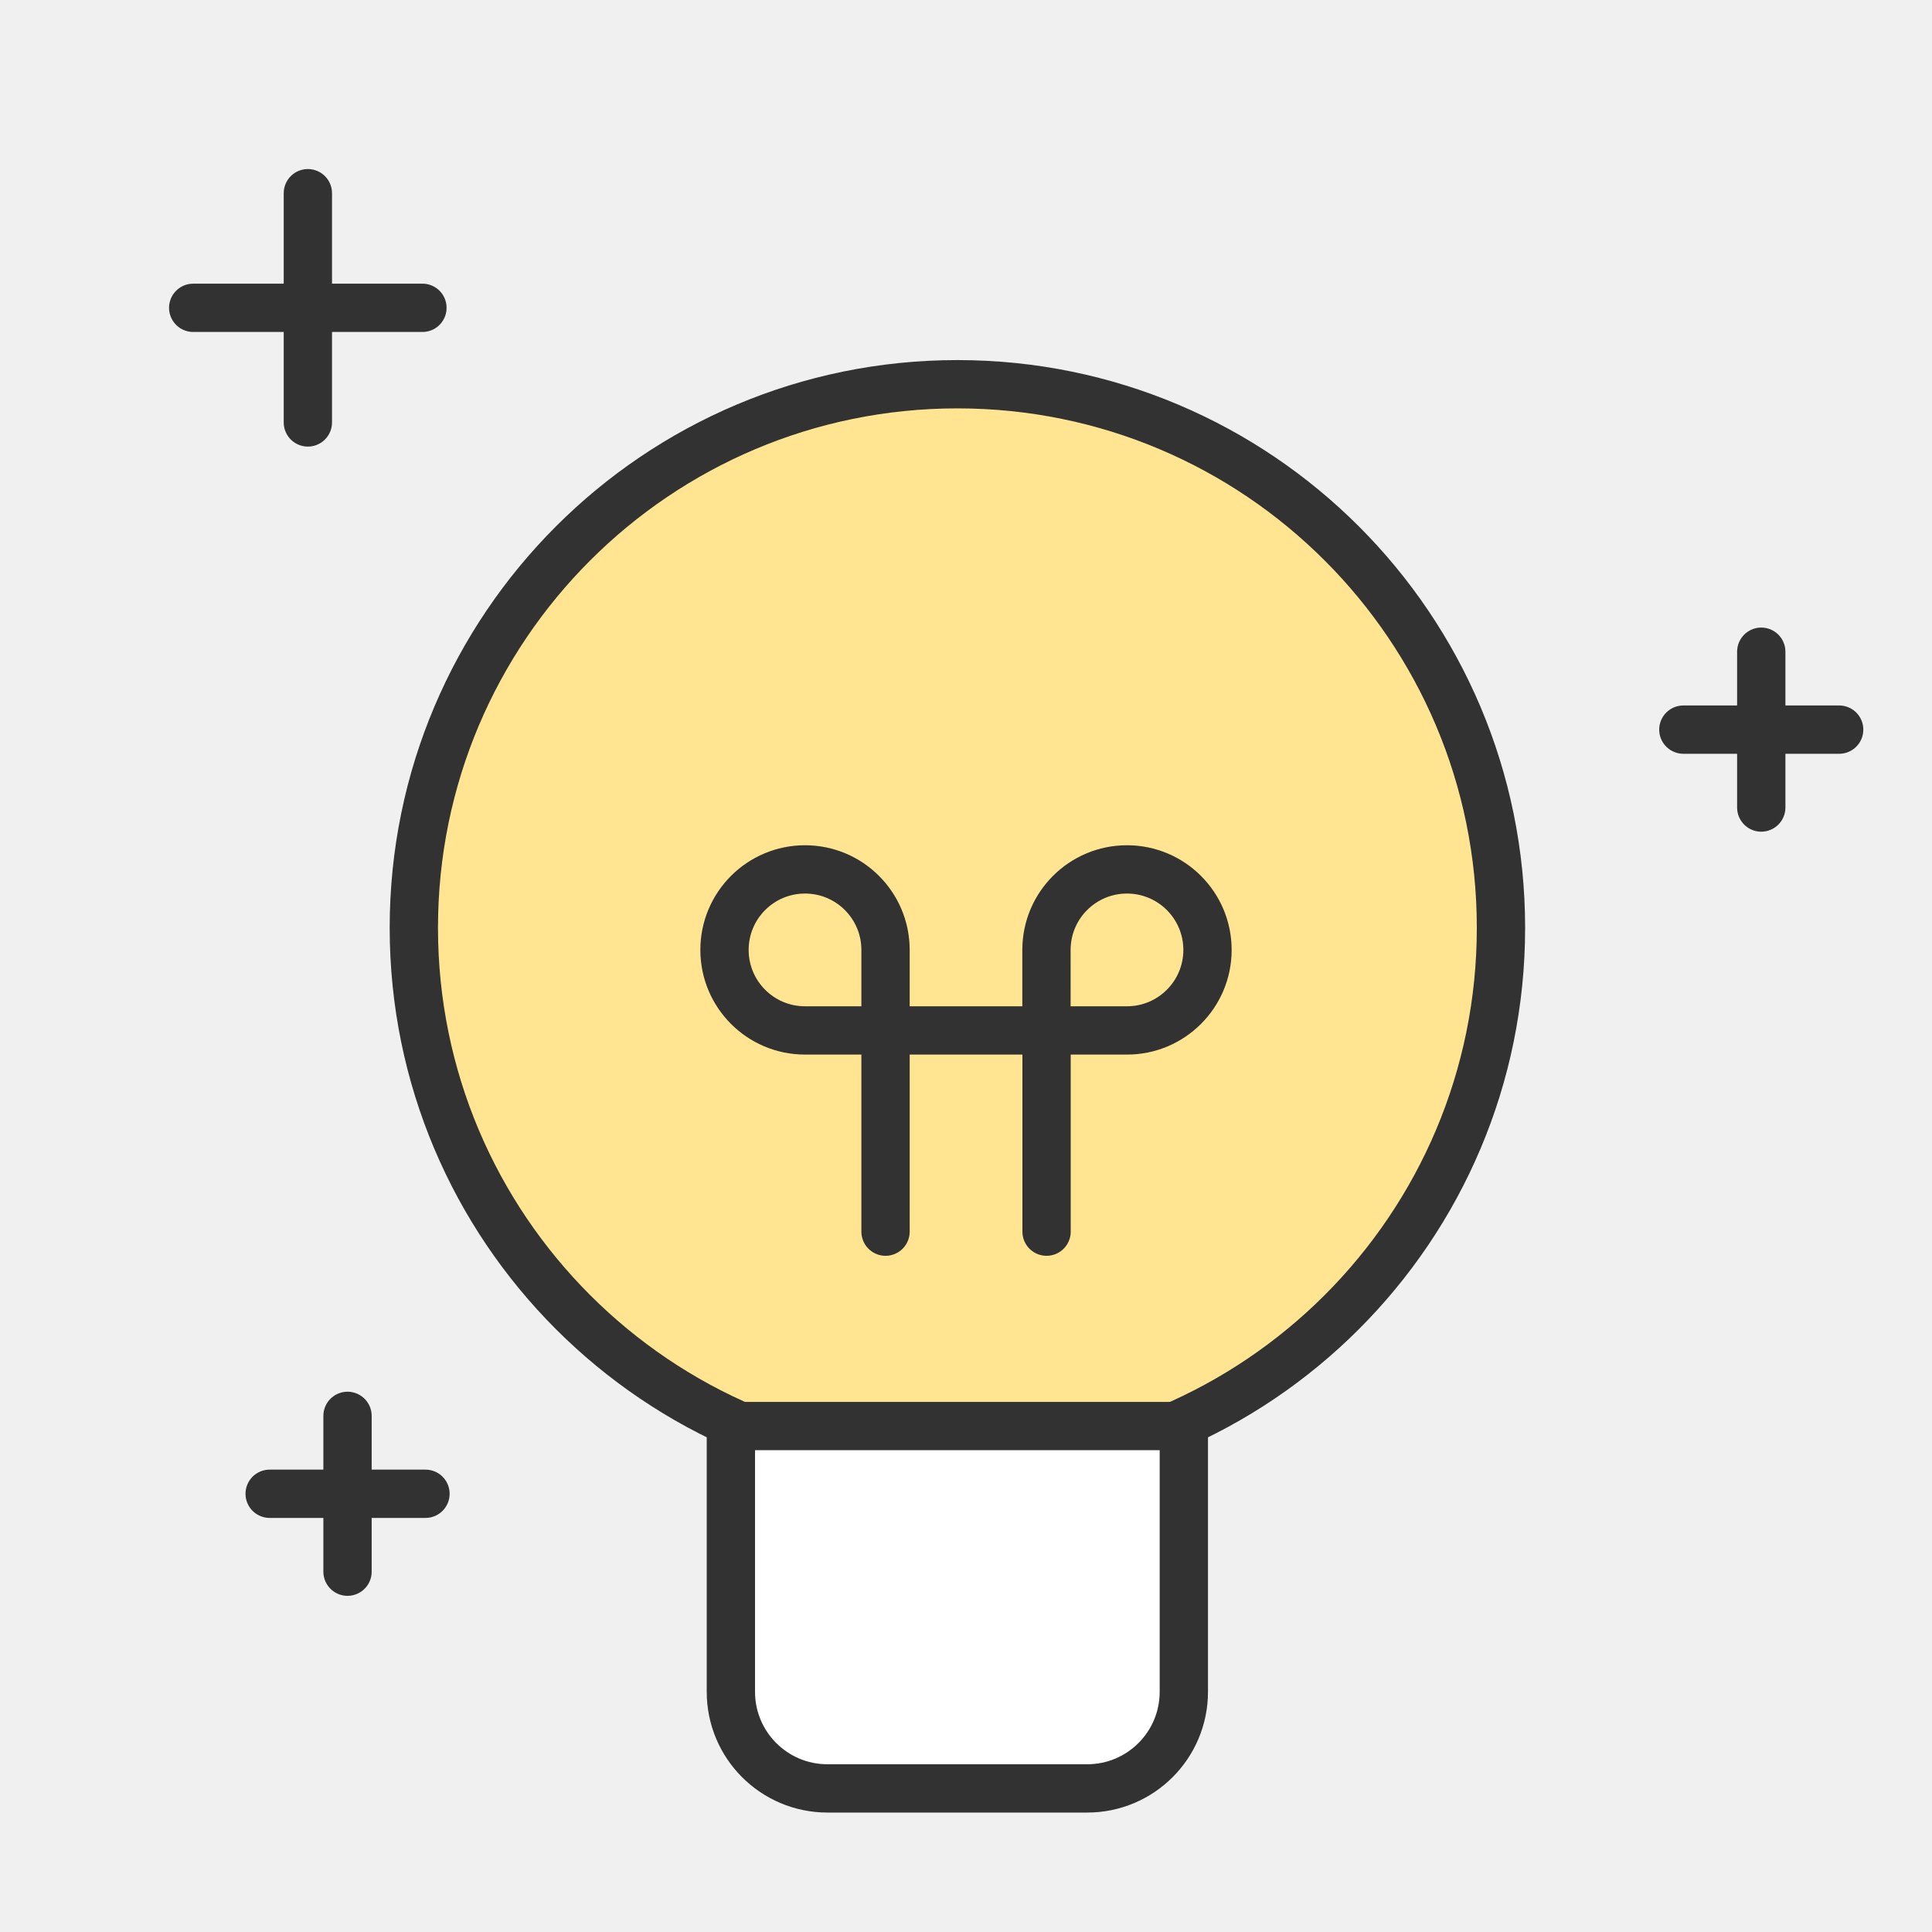
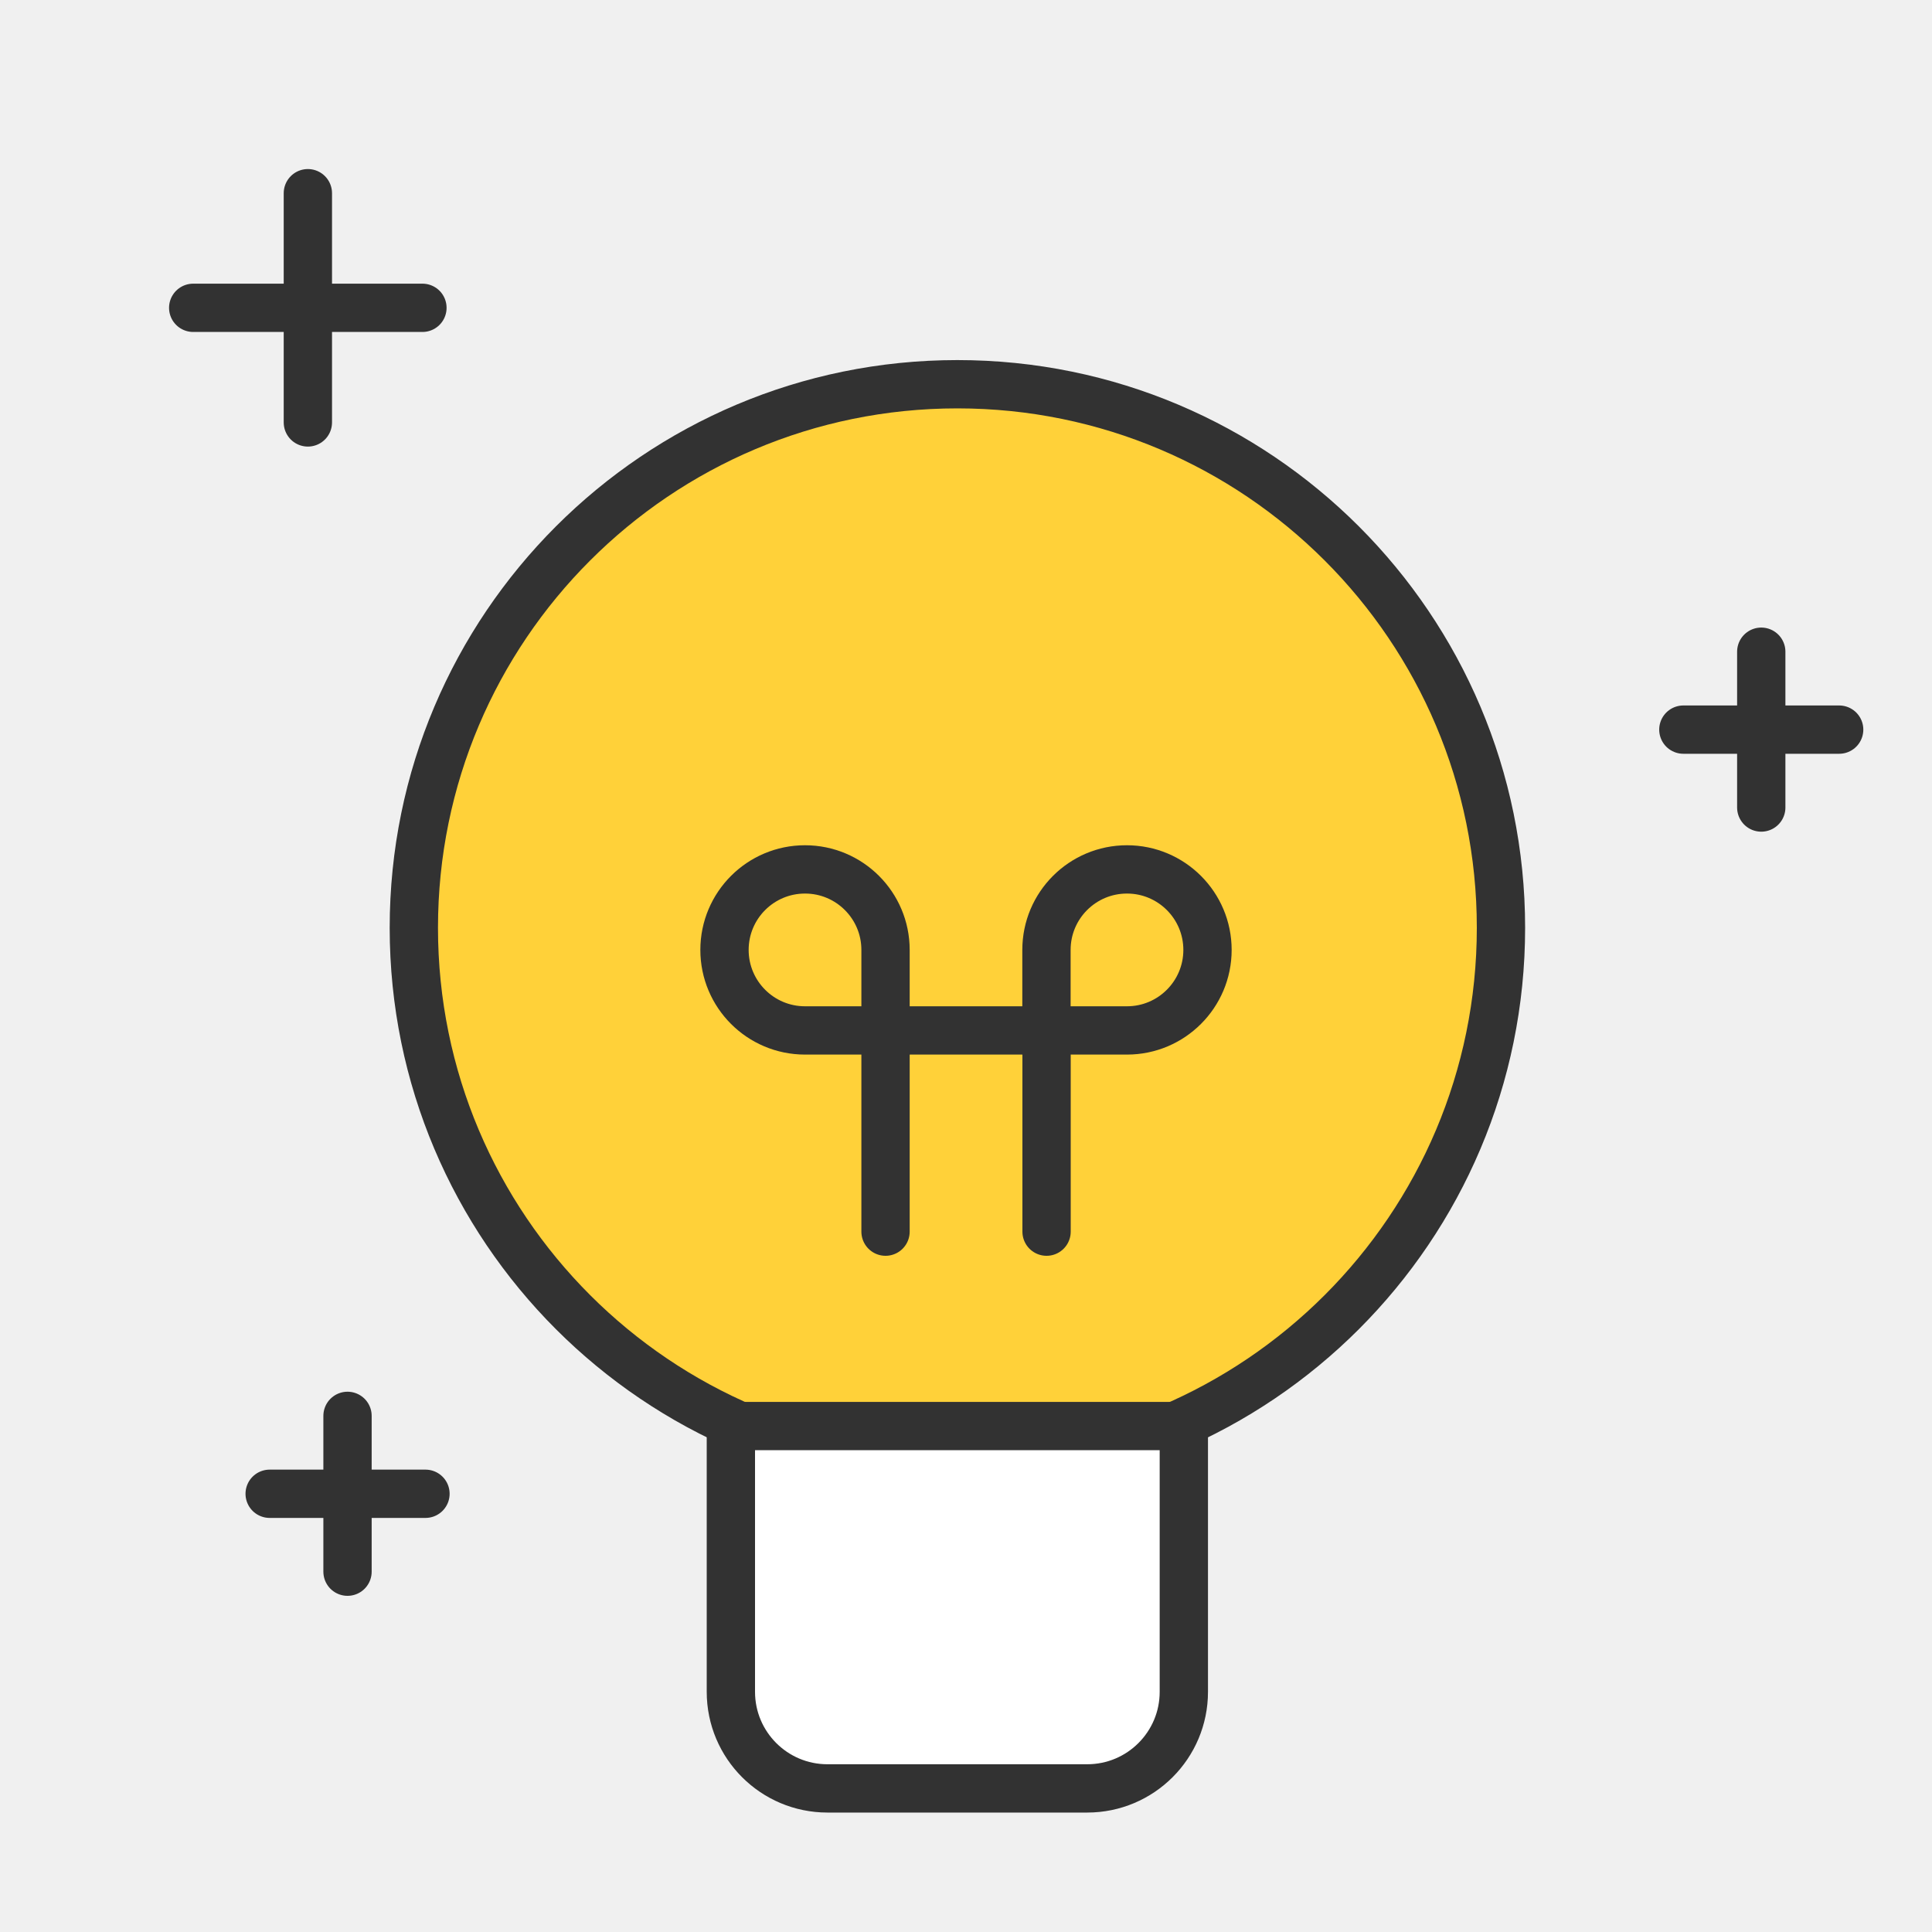
<svg xmlns="http://www.w3.org/2000/svg" width="40" height="40" viewBox="0 0 40 40" fill="none">
  <path d="M5.583 30.927H8.809" stroke="#323232" stroke-linecap="round" />
  <path d="M7.195 29.314V32.54" stroke="#323232" stroke-linecap="round" />
  <path d="M34.852 15.106H38.078" stroke="#323232" stroke-linecap="round" />
  <path d="M36.465 13.493V16.719" stroke="#323232" stroke-linecap="round" />
  <path d="M4 6.373H8.746" stroke="#323232" stroke-linecap="round" />
  <path d="M6.374 4L6.374 8.746" stroke="#323232" stroke-linecap="round" />
-   <circle cx="19.822" cy="19.209" r="11.254" fill="#FFE591" stroke="#323232" />
+   <circle cx="19.822" cy="19.209" r="11.254" fill="#FFD139" stroke="#323232" />
  <path d="M15.132 29.525H24.51V35.027C24.51 36.132 23.614 37.027 22.51 37.027H17.132C16.027 37.027 15.132 36.132 15.132 35.027V29.525Z" fill="white" stroke="#323232" />
  <path d="M15 19.667C15 18.746 15.746 18 16.667 18V18C17.587 18 18.334 18.746 18.334 19.667V21.334H16.667C15.746 21.334 15 20.587 15 19.667V19.667Z" stroke="#323232" />
  <path d="M21.666 19.667C21.666 18.746 22.412 18 23.333 18V18C24.253 18 25 18.746 25 19.667V19.667C25 20.587 24.253 21.334 23.333 21.334H21.666V19.667Z" stroke="#323232" />
  <path d="M18.334 25.5V21.334H21.668C21.668 22.961 21.668 23.873 21.668 25.5" stroke="#323232" stroke-linecap="round" stroke-linejoin="round" />
</svg>
